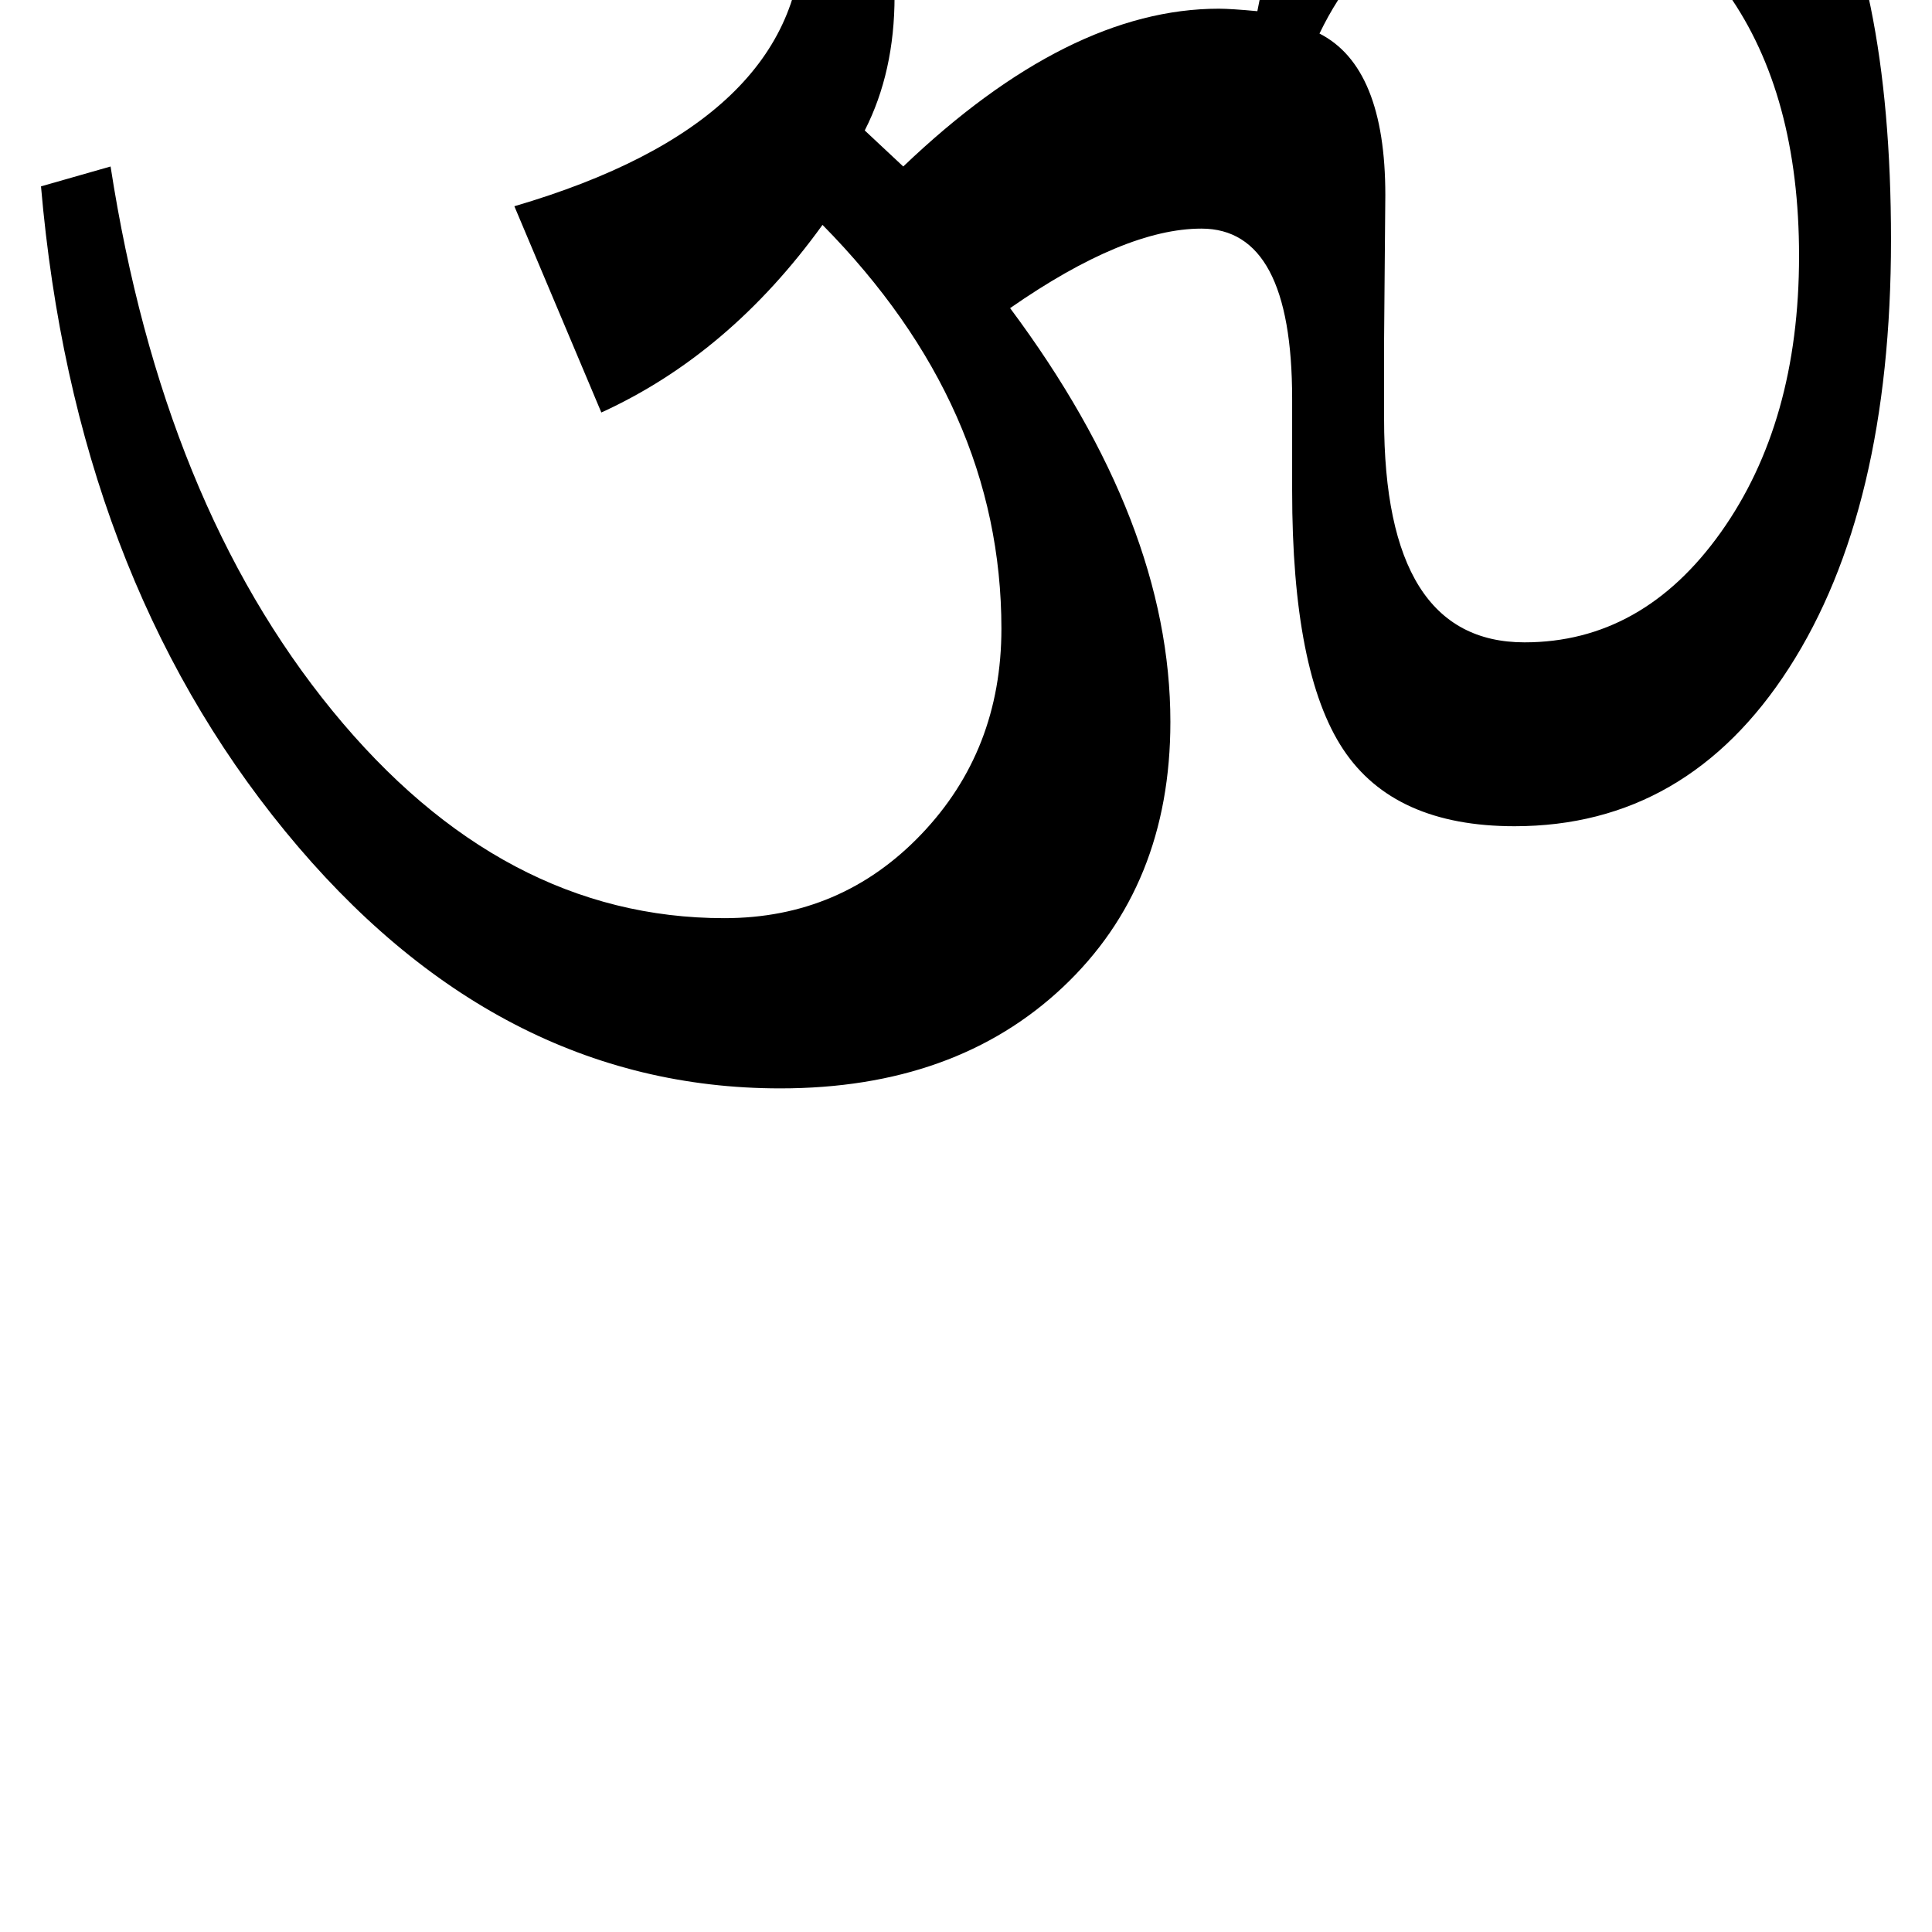
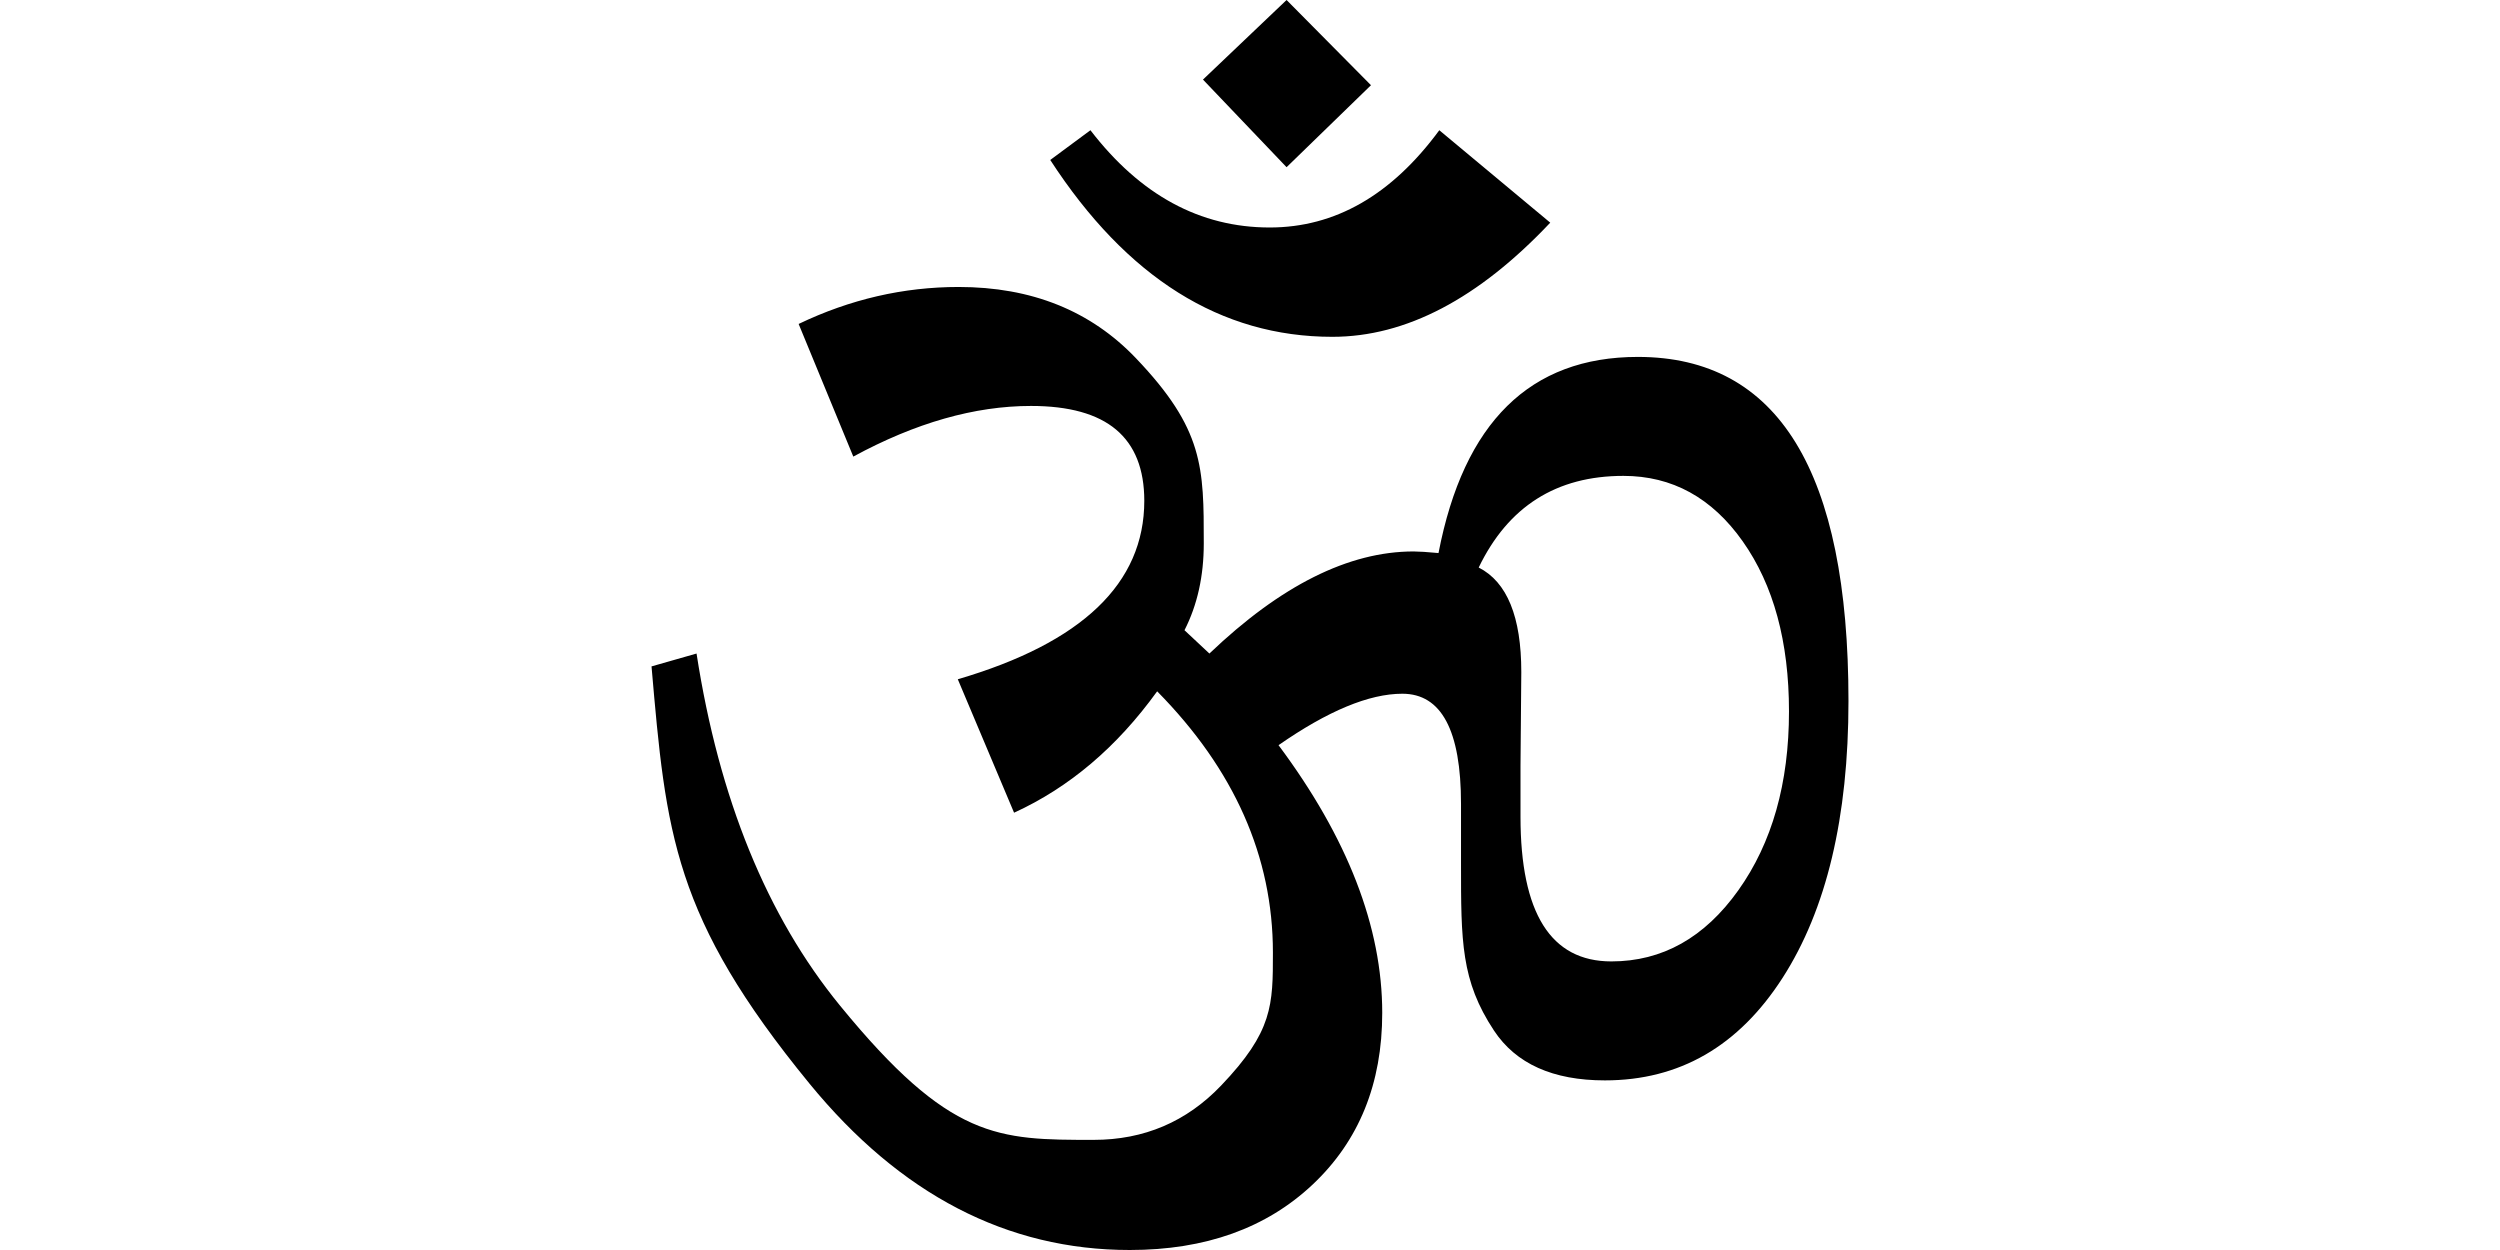
- <svg xmlns="http://www.w3.org/2000/svg" version="1.1" viewBox="140.0 -38.0 1555.0 1555.0" role="img" focusable="false" preserveAspectRatio="xMidYMid meet">
-   <path fill="currentColor" d="M173 112l56 -16c28 180.667 87.5 326.667 178.5 438s196.167 167 315.5 167c62.667 0 115.5 -22.5 158.5 -67.5s64.5 -100.167 64.5 -165.5c0 -119.333 -48 -227.667 -144 -325c-50 69.334 -109.333 119.667 -178 151l-70 -166 c154.667 -45.333 232.001 -119.333 232 -222c-0.002 -39.333 -11.668 -68.833 -35 -88.5c-23.334 -19.67 -58.667 -29.51 -106 -29.5c-70 0 -143.667 21 -221 63l-68 -165c64 -30.67 130.333 -46 199 -46c90.667 0 164.167 29.5 220.5 88.5 s84.5 135.833 84.5 230.5c0 40.667 -8 76.667 -24 108l31 29c88.667 -84.667 173.33 -127 254 -127c6.67 0.025 17 0.692 31 2c31.33 -162.667 114 -244 248 -244c87.33 0 152.83 35.67 196.5 107c43.67 71.333 65.5 178.333 65.5 321 c0 144.667 -27.34 259.5 -82 344.5c-54.67 85 -128.33 127.5 -221 127.5c-64.67 0 -110.67 -20.667 -138 -62s-41 -110.667 -41 -208v-74c0 -91.333 -24.34 -137 -73 -137c-41.33 0 -92.67 21.333 -154 64c86 115.333 129 226.333 129 333 c0 88 -28.84 159.167 -86.5 213.5c-57.667 54.333 -133.5 81.5 -227.5 81.5c-152.667 0 -285.5 -69 -398.5 -207s-178.5 -311 -196.5 -519zM1202 -11c35.34 18 53.01 61.333 53 130l-1 117v63c0 120 37.67 180 113 180c63.33 0 116 -29.5 158 -88.5 s63 -133.167 63 -222.5c0 -86.667 -19.17 -157.167 -57.5 -211.5s-87.83 -81.5 -148.5 -81.5c-83.33 0 -143.33 38 -180 114zM669 -518l50 -37c62 80.67 136.334 121 223 121c81.33 0 151.67 -40.33 211 -121l138 115c-89.33 94.67 -179.67 142 -271 142 c-138.667 0 -255.667 -73.33 -351 -220zM963 -717l105 106l-105 102l-104 -109z" />
+ <svg xmlns="http://www.w3.org/2000/svg" width="400" height="200" viewBox="-637.5 -717 3110 1555">
+   <path fill="currentColor" d="m173 112 56-16q42 271 178.5 438C544 701 603.667 701 723 701q94 0 158.5-67.5C946 566 946 533.333 946 468q0-179-144-325-75 104-178 151l-70-166Q786.001 60 786-94q-.002-59-35-88.5c-23.334-19.67-58.667-29.51-106-29.5q-105 0-221 63l-68-165c64-30.67 130.333-46 199-46q136 0 220.5 88.5C860-183 860-135.667 860-41q0 61-24 108l31 29c88.667-84.667 173.33-127 254-127 6.67.025 17 .692 31 2 31.33-162.667 114-244 248-244 87.33 0 152.83 35.67 196.5 107 43.67 71.333 65.5 178.333 65.5 321 0 144.667-27.34 259.5-82 344.5-54.67 85-128.33 127.5-221 127.5q-97.005 0-138-62c-40.995-62-41-110.667-41-208v-74c0-91.333-24.34-137-73-137-41.33 0-92.67 21.333-154 64q129 173 129 333c0 88-28.84 159.167-86.5 213.5Q909 838 768 838q-229 0-398.5-207C200 424 191 320 173 112M1202-11c35.34 18 53.01 61.333 53 130l-1 117v63c0 120 37.67 180 113 180 63.33 0 116-29.5 158-88.5s63-133.167 63-222.5c0-86.667-19.17-157.167-57.5-211.5S1442.67-125 1382-125q-124.995 0-180 114M669-518l50-37c62 80.67 136.334 121 223 121 81.33 0 151.67-40.33 211-121l138 115c-89.33 94.67-179.67 142-271 142-138.667 0-255.667-73.33-351-220m294-199 105 106-105 102-104-109z" />
</svg>
